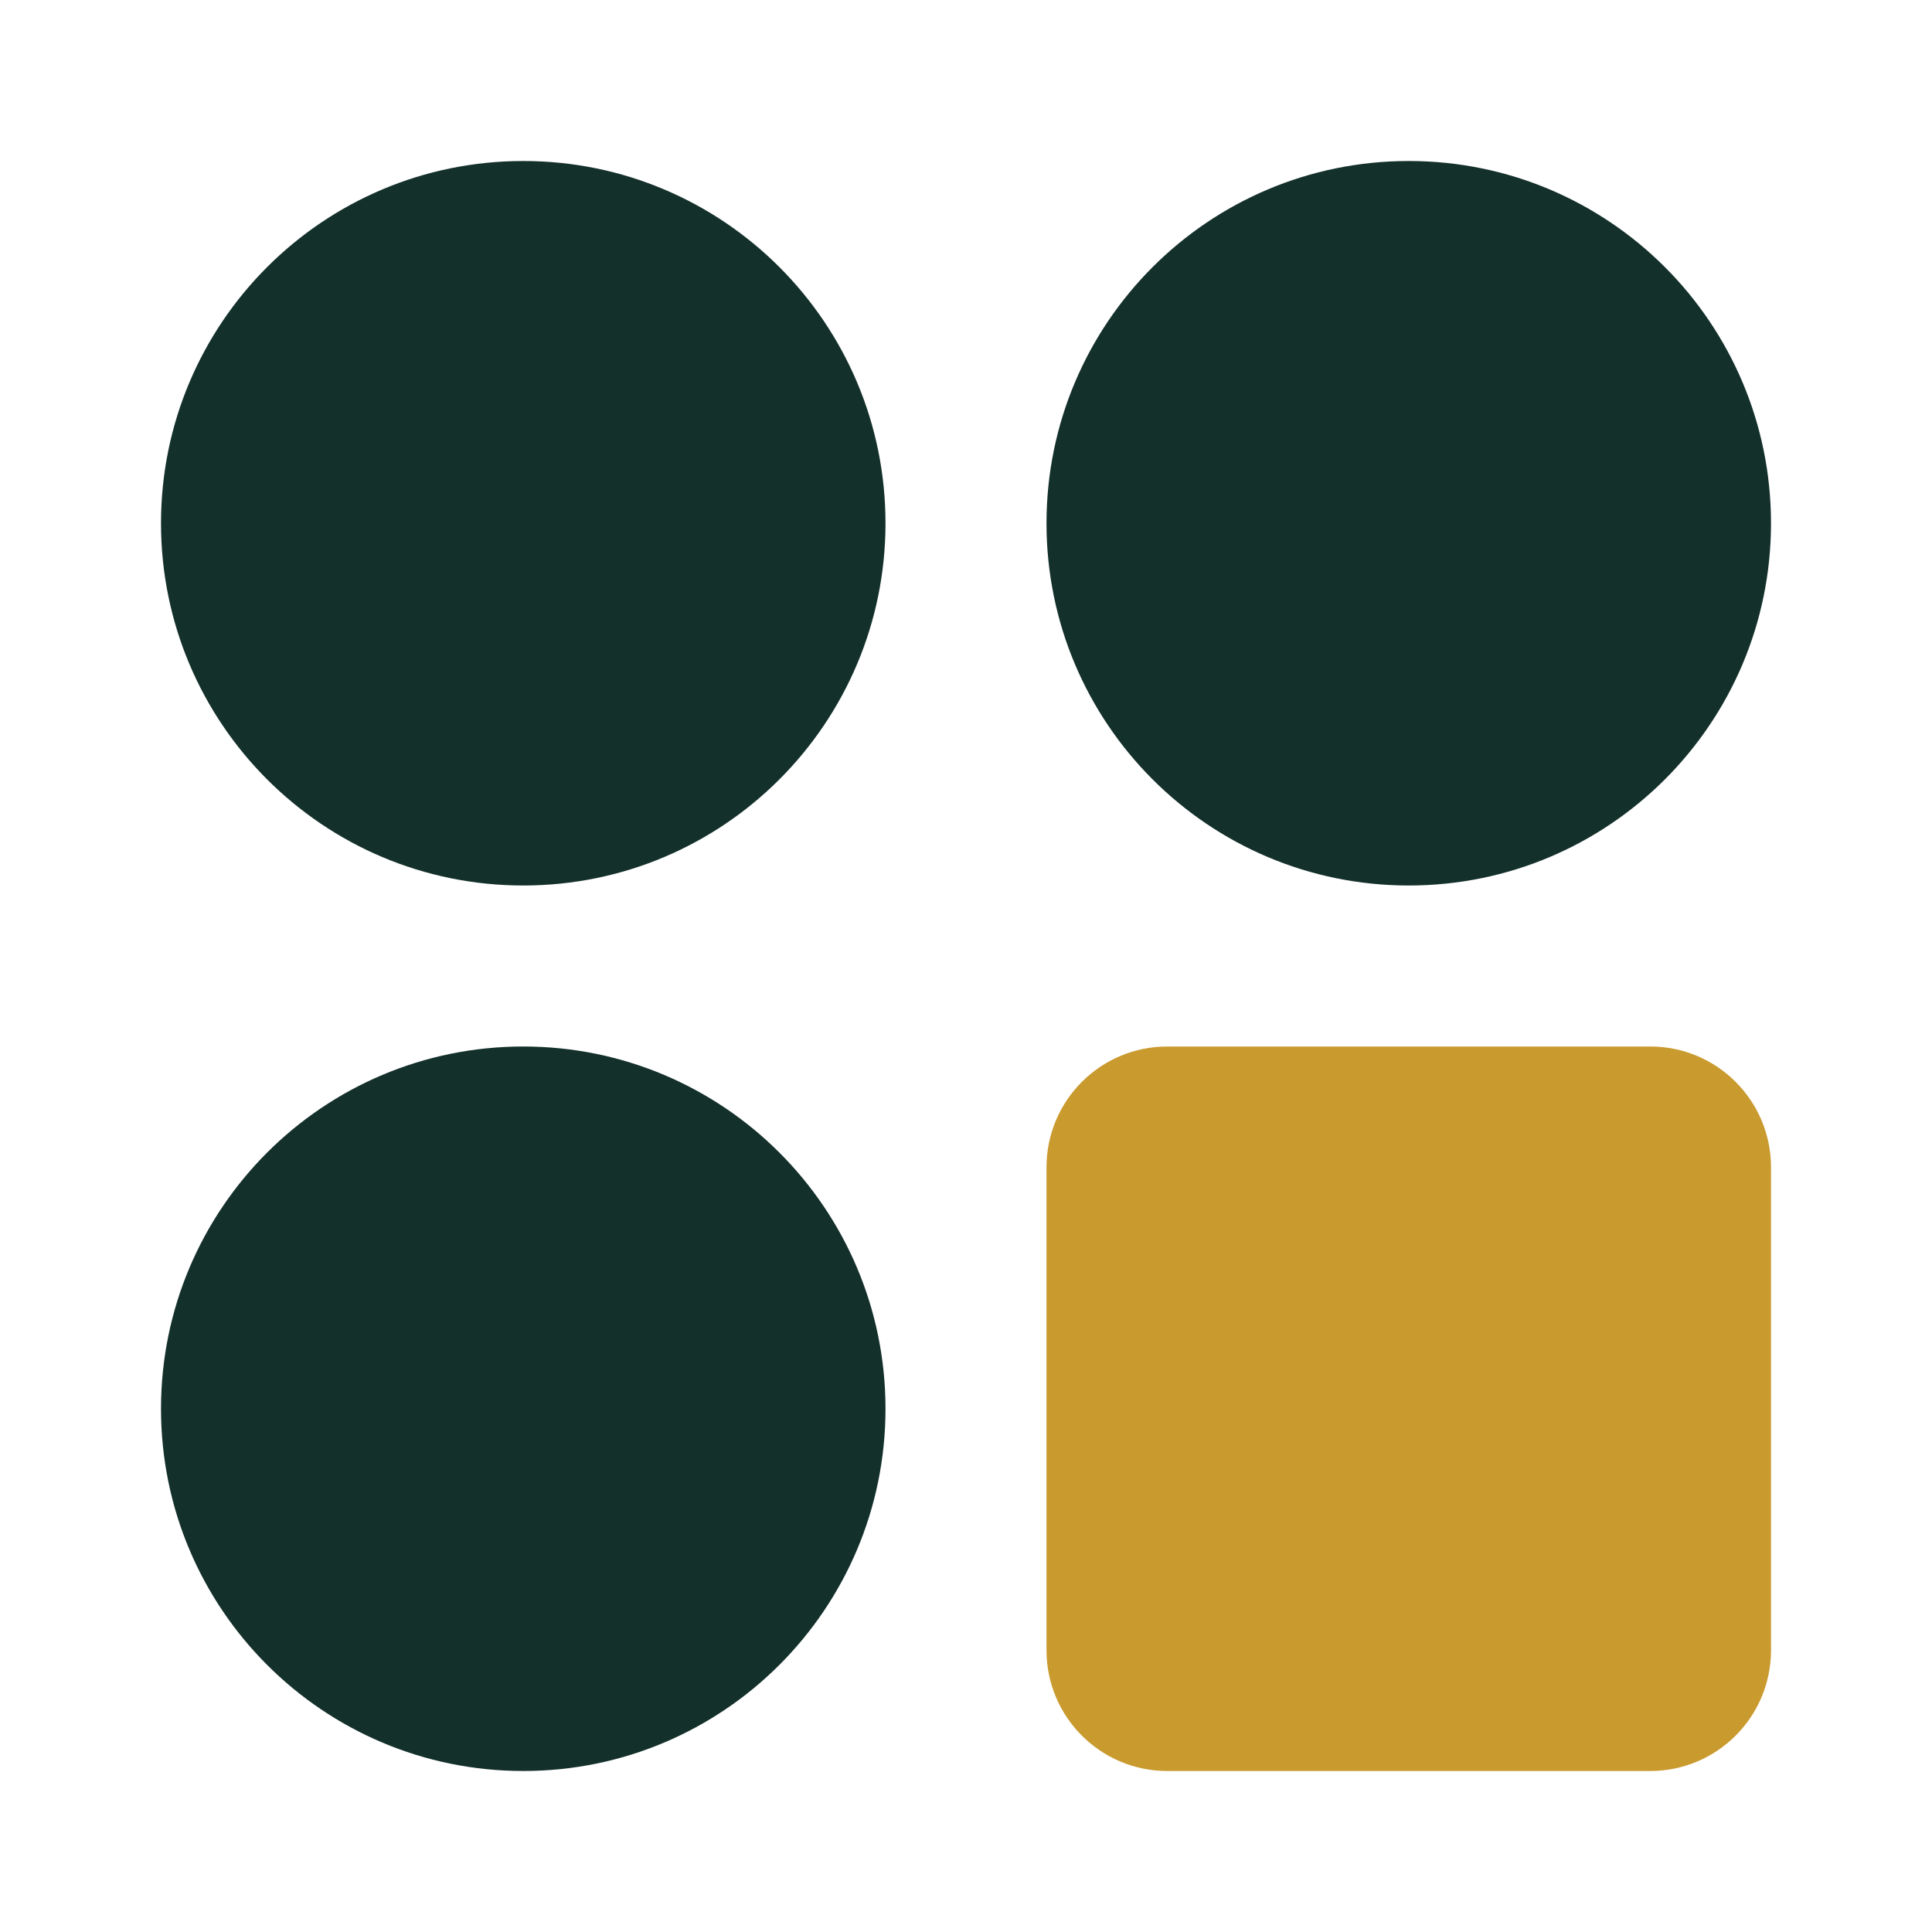
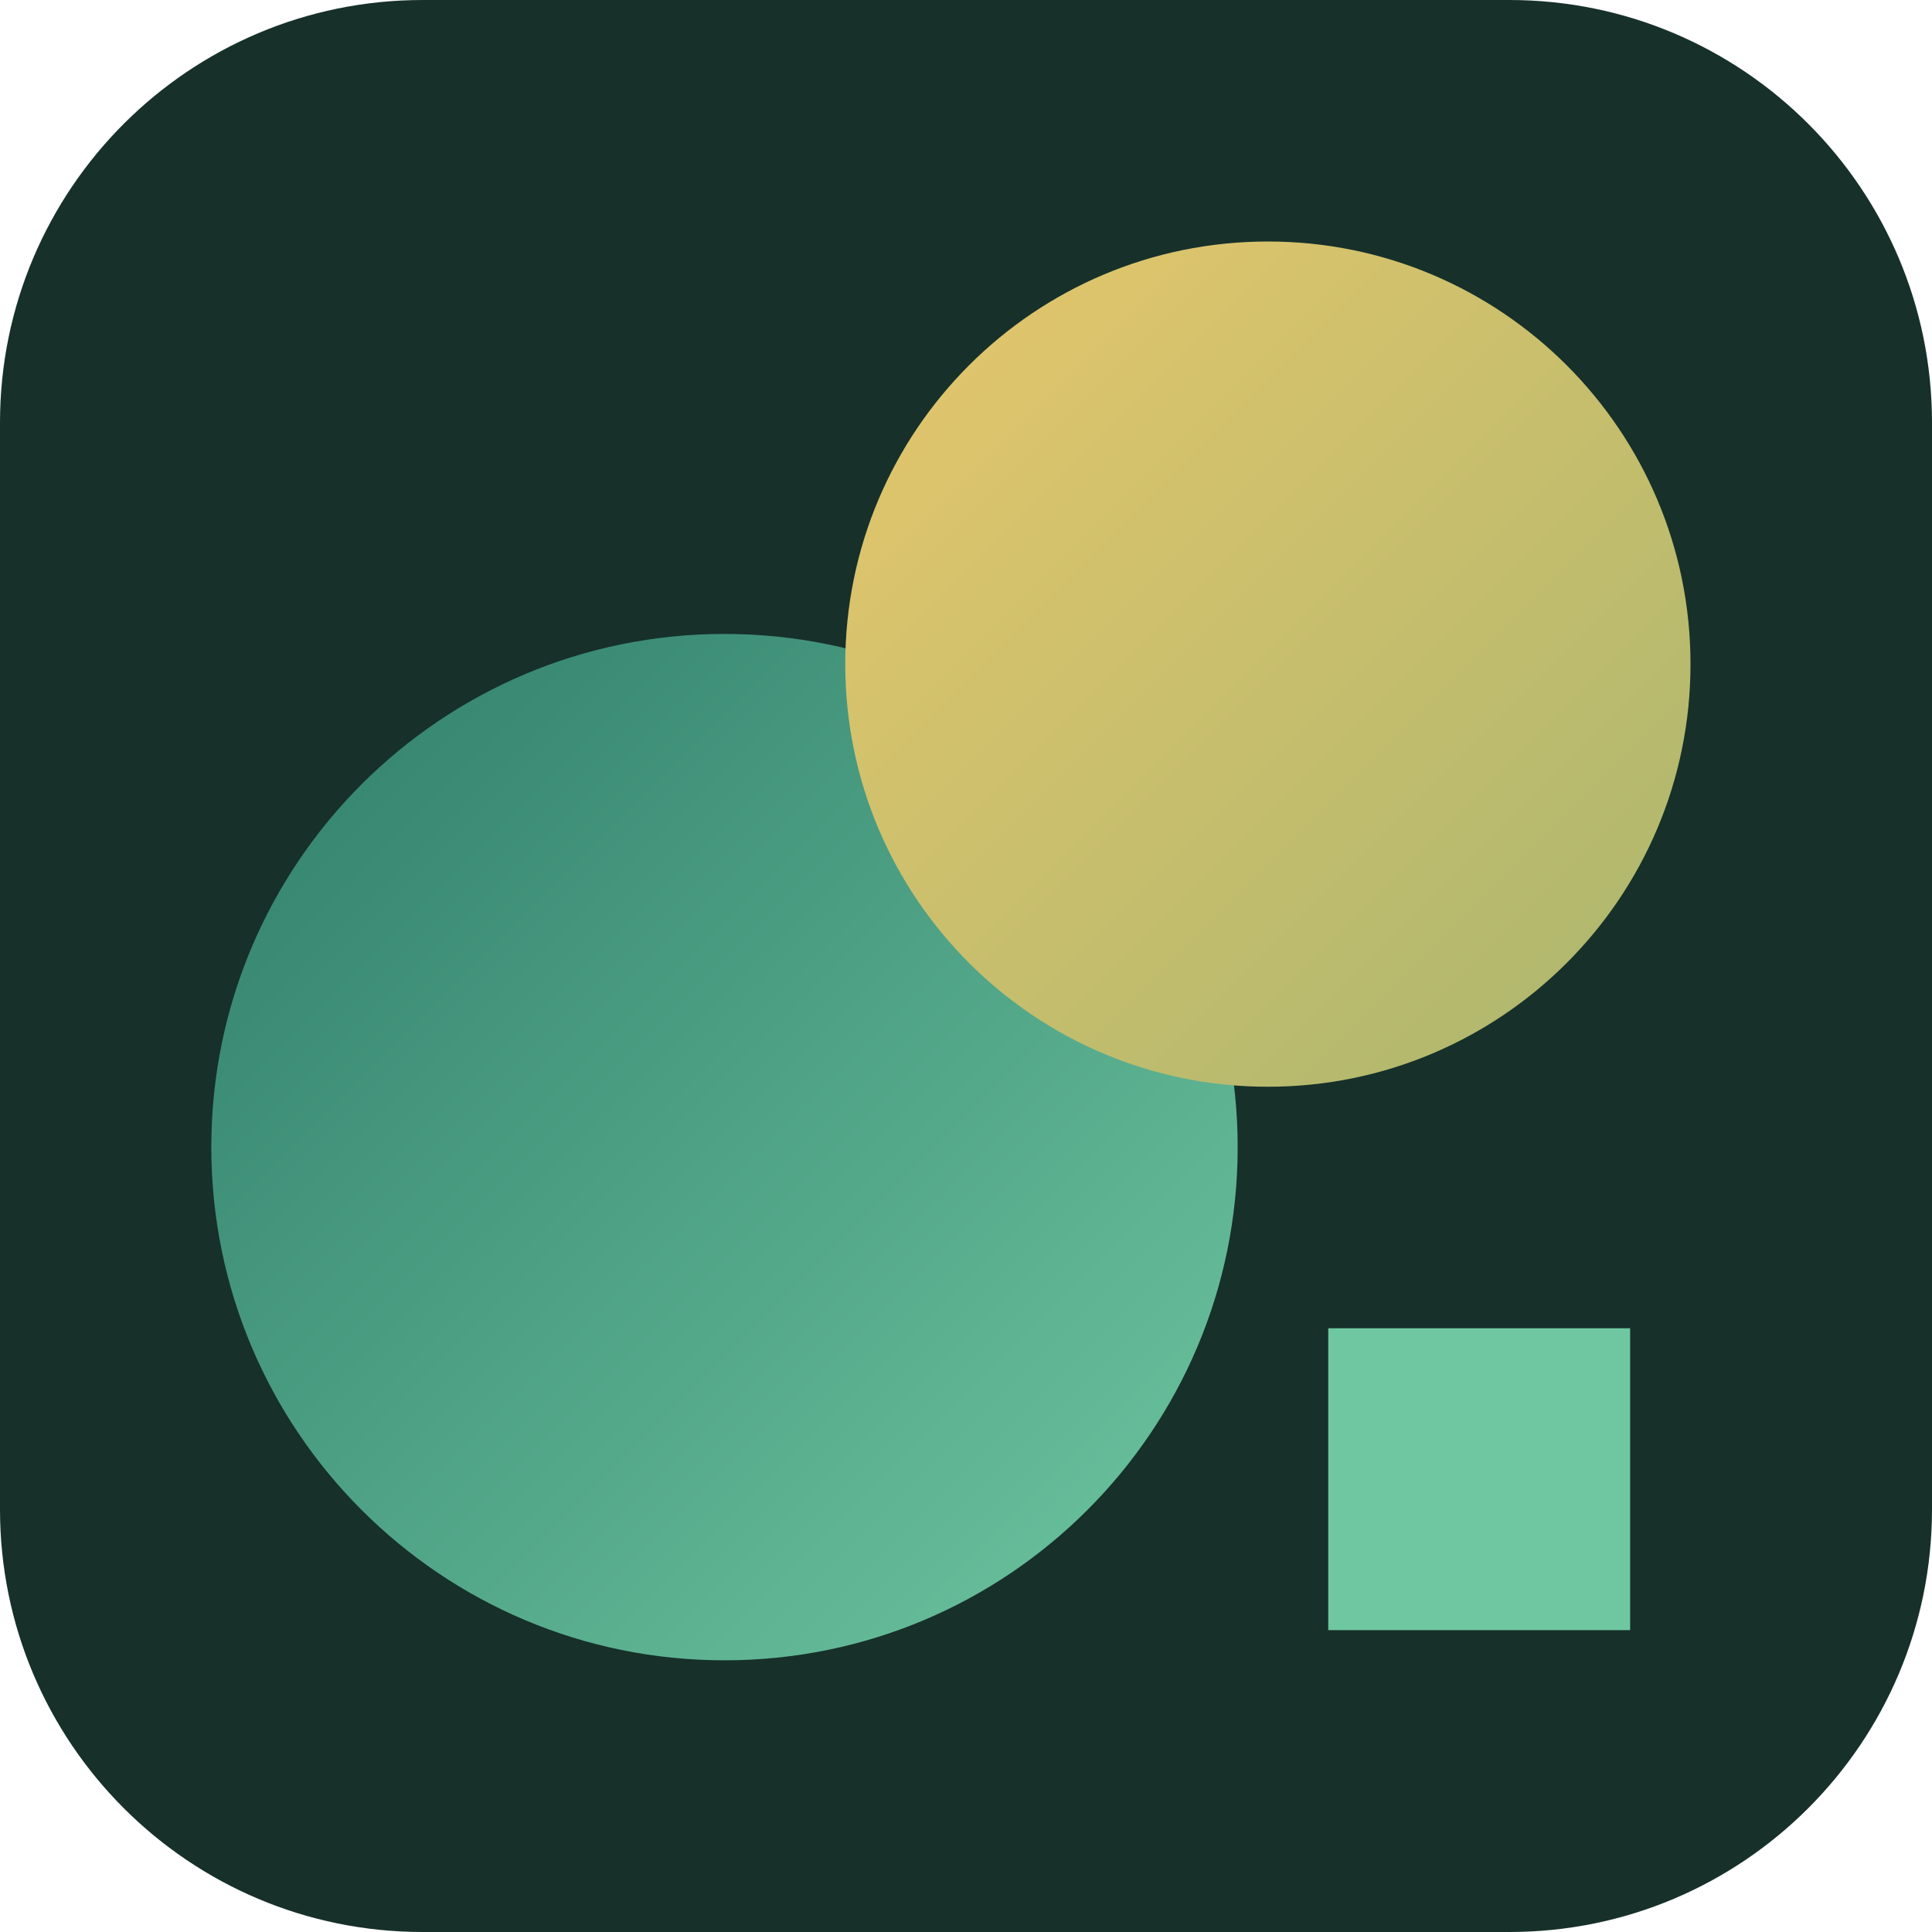
- <svg xmlns="http://www.w3.org/2000/svg" viewBox="0 0 24 24">
-   <g fill="#14302a">
-     <circle cx="6.5" cy="6.5" r="4.5" />
-     <circle cx="17.5" cy="6.5" r="4.5" />
-     <circle cx="6.5" cy="17.5" r="4.5" />
-     <rect x="13" y="13" width="9" height="9" rx="1.5" fill="#c99a2e" />
-   </g>
+ <svg xmlns="http://www.w3.org/2000/svg" viewBox="0 0 32 32">
+   <defs>
+     <linearGradient id="m" x1="0" y1="0" x2="1" y2="1">
+       <stop offset="0" stop-color="#2f7d6a" />
+       <stop offset="1" stop-color="#6fc7a1" />
+     </linearGradient>
+     <linearGradient id="g" x1="0" y1="0" x2="1" y2="1">
+       <stop offset="0" stop-color="#e7c76b" />
+       <stop offset="1" stop-color="#a9b66f" />
+     </linearGradient>
+   </defs>
+   <rect width="32" height="32" rx="7" fill="#17302a" />
+   <circle cx="12" cy="19" r="8.5" fill="url(#m)" />
+   <circle cx="21" cy="11" r="7" fill="url(#g)" />
+   <rect x="22" y="22" width="5" height="5" fill="#6fc7a1" />
</svg>
